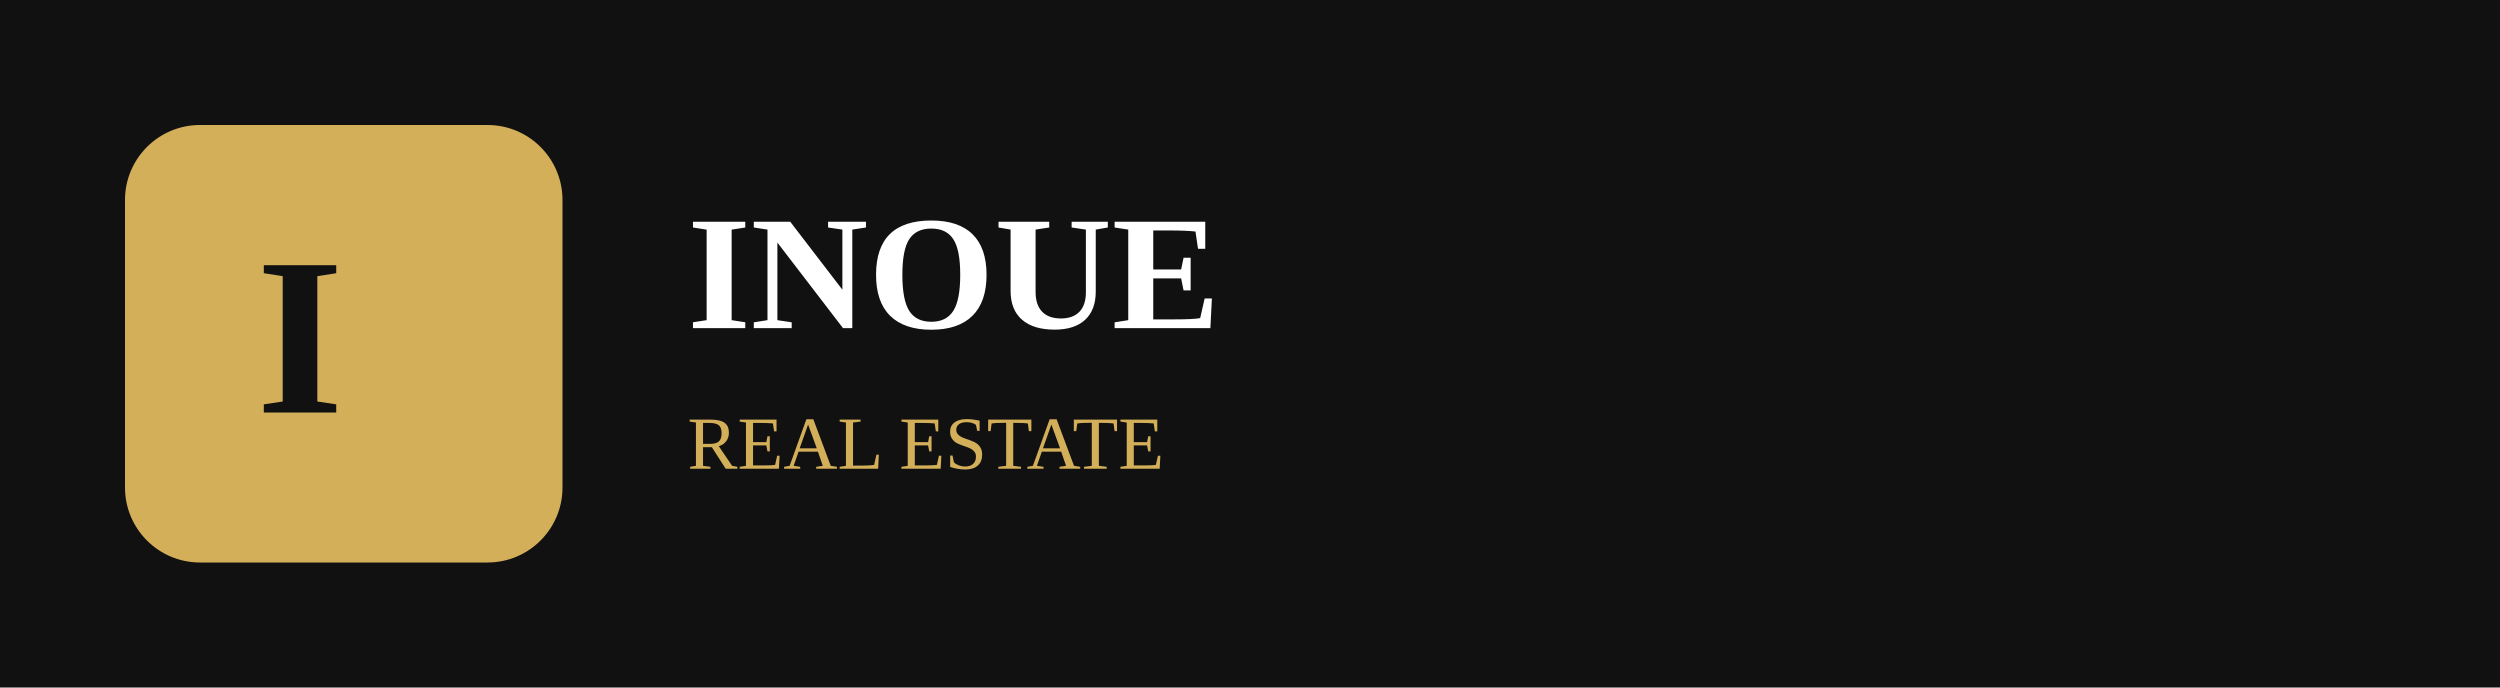
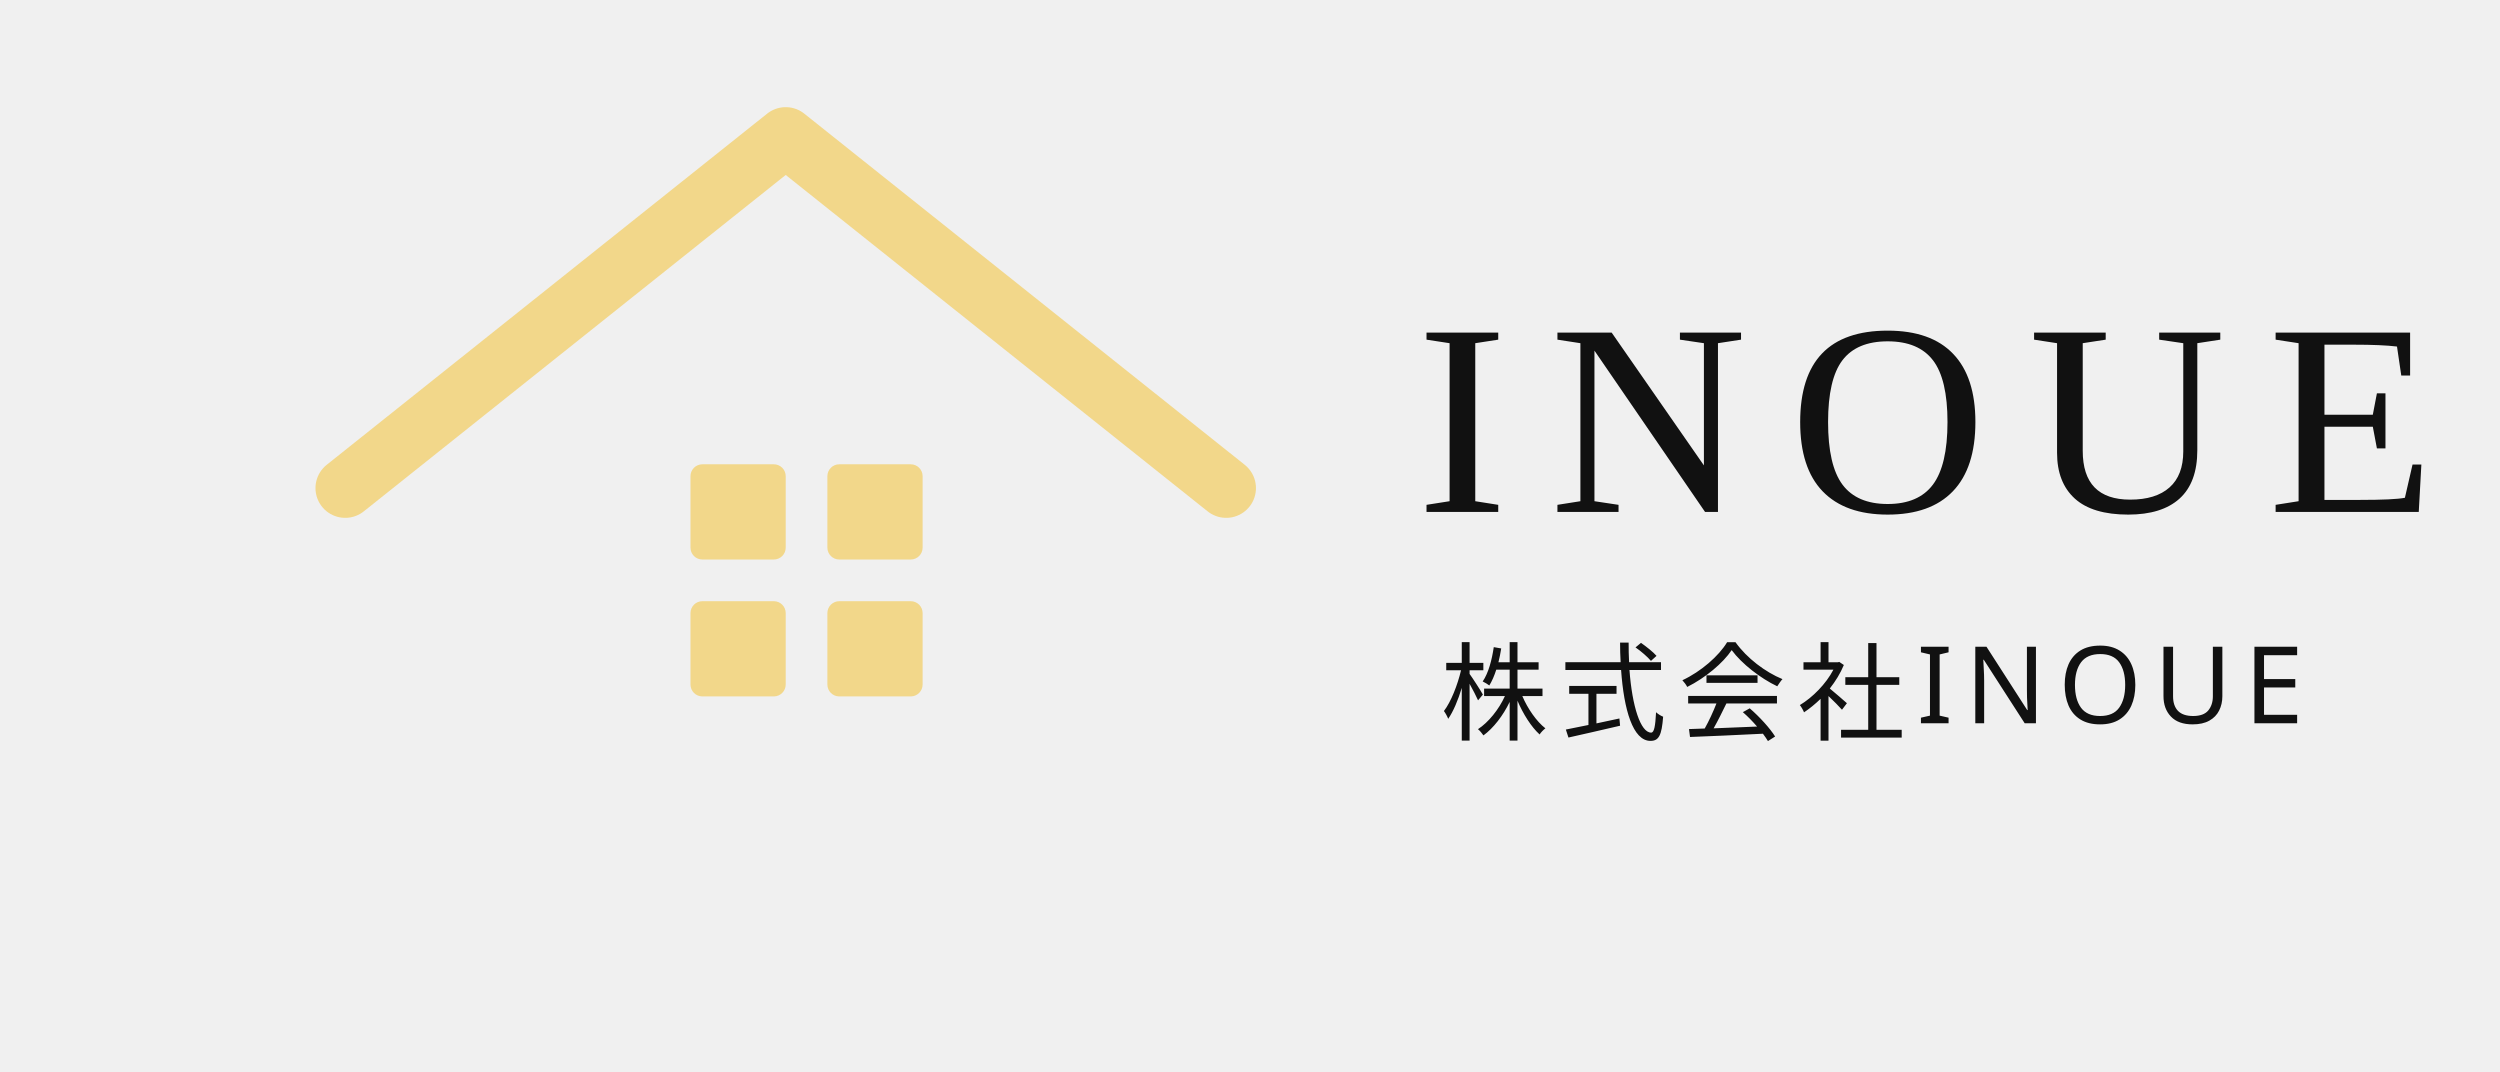
- <svg xmlns="http://www.w3.org/2000/svg" width="800" height="220" viewBox="0 0 800 220">
-   <rect width="800" height="220" fill="#111" />
-   <rect x="40" y="40" width="140" height="140" rx="24" fill="#d4af5a" />
-   <text x="82" y="132" font-size="72" font-weight="700" fill="#111">I</text>
-   <text x="220" y="105" font-size="52" font-weight="700" fill="#fff">INOUE</text>
-   <text x="220" y="150" font-size="24" fill="#d4af5a">REAL ESTATE</text>
+ <svg xmlns="http://www.w3.org/2000/svg" viewBox="0 0 420 180">
+   <defs>
+     <linearGradient id="gold" x1="60" y1="10" x2="330" y2="160">
+       <stop offset="0" stop-color="#f2d78a" />
+       <stop offset=".45" stop-color="#bd8d36" />
+       <stop offset="1" stop-color="#8b642c" />
+     </linearGradient>
+   </defs>
+   <rect width="420" height="180" fill="transparent" />
+   <path d="M58 82 L132 23 L206 82" fill="none" stroke="url(#gold)" stroke-width="10" stroke-linecap="round" stroke-linejoin="round" />
+   <rect x="116" y="78" width="16" height="16" rx="2" fill="url(#gold)" />
+   <rect x="139" y="78" width="16" height="16" rx="2" fill="url(#gold)" />
+   <rect x="116" y="101" width="16" height="16" rx="2" fill="url(#gold)" />
+   <rect x="139" y="101" width="16" height="16" rx="2" fill="url(#gold)" />
+   <text x="238" y="86" font-family="Georgia, 'Times New Roman', serif" font-size="46" letter-spacing="7" fill="#111">INOUE</text>
+   <text x="242" y="123" font-family="'Noto Sans JP', sans-serif" font-size="18" letter-spacing="2" fill="#111">株式会社INOUE</text>
</svg>
